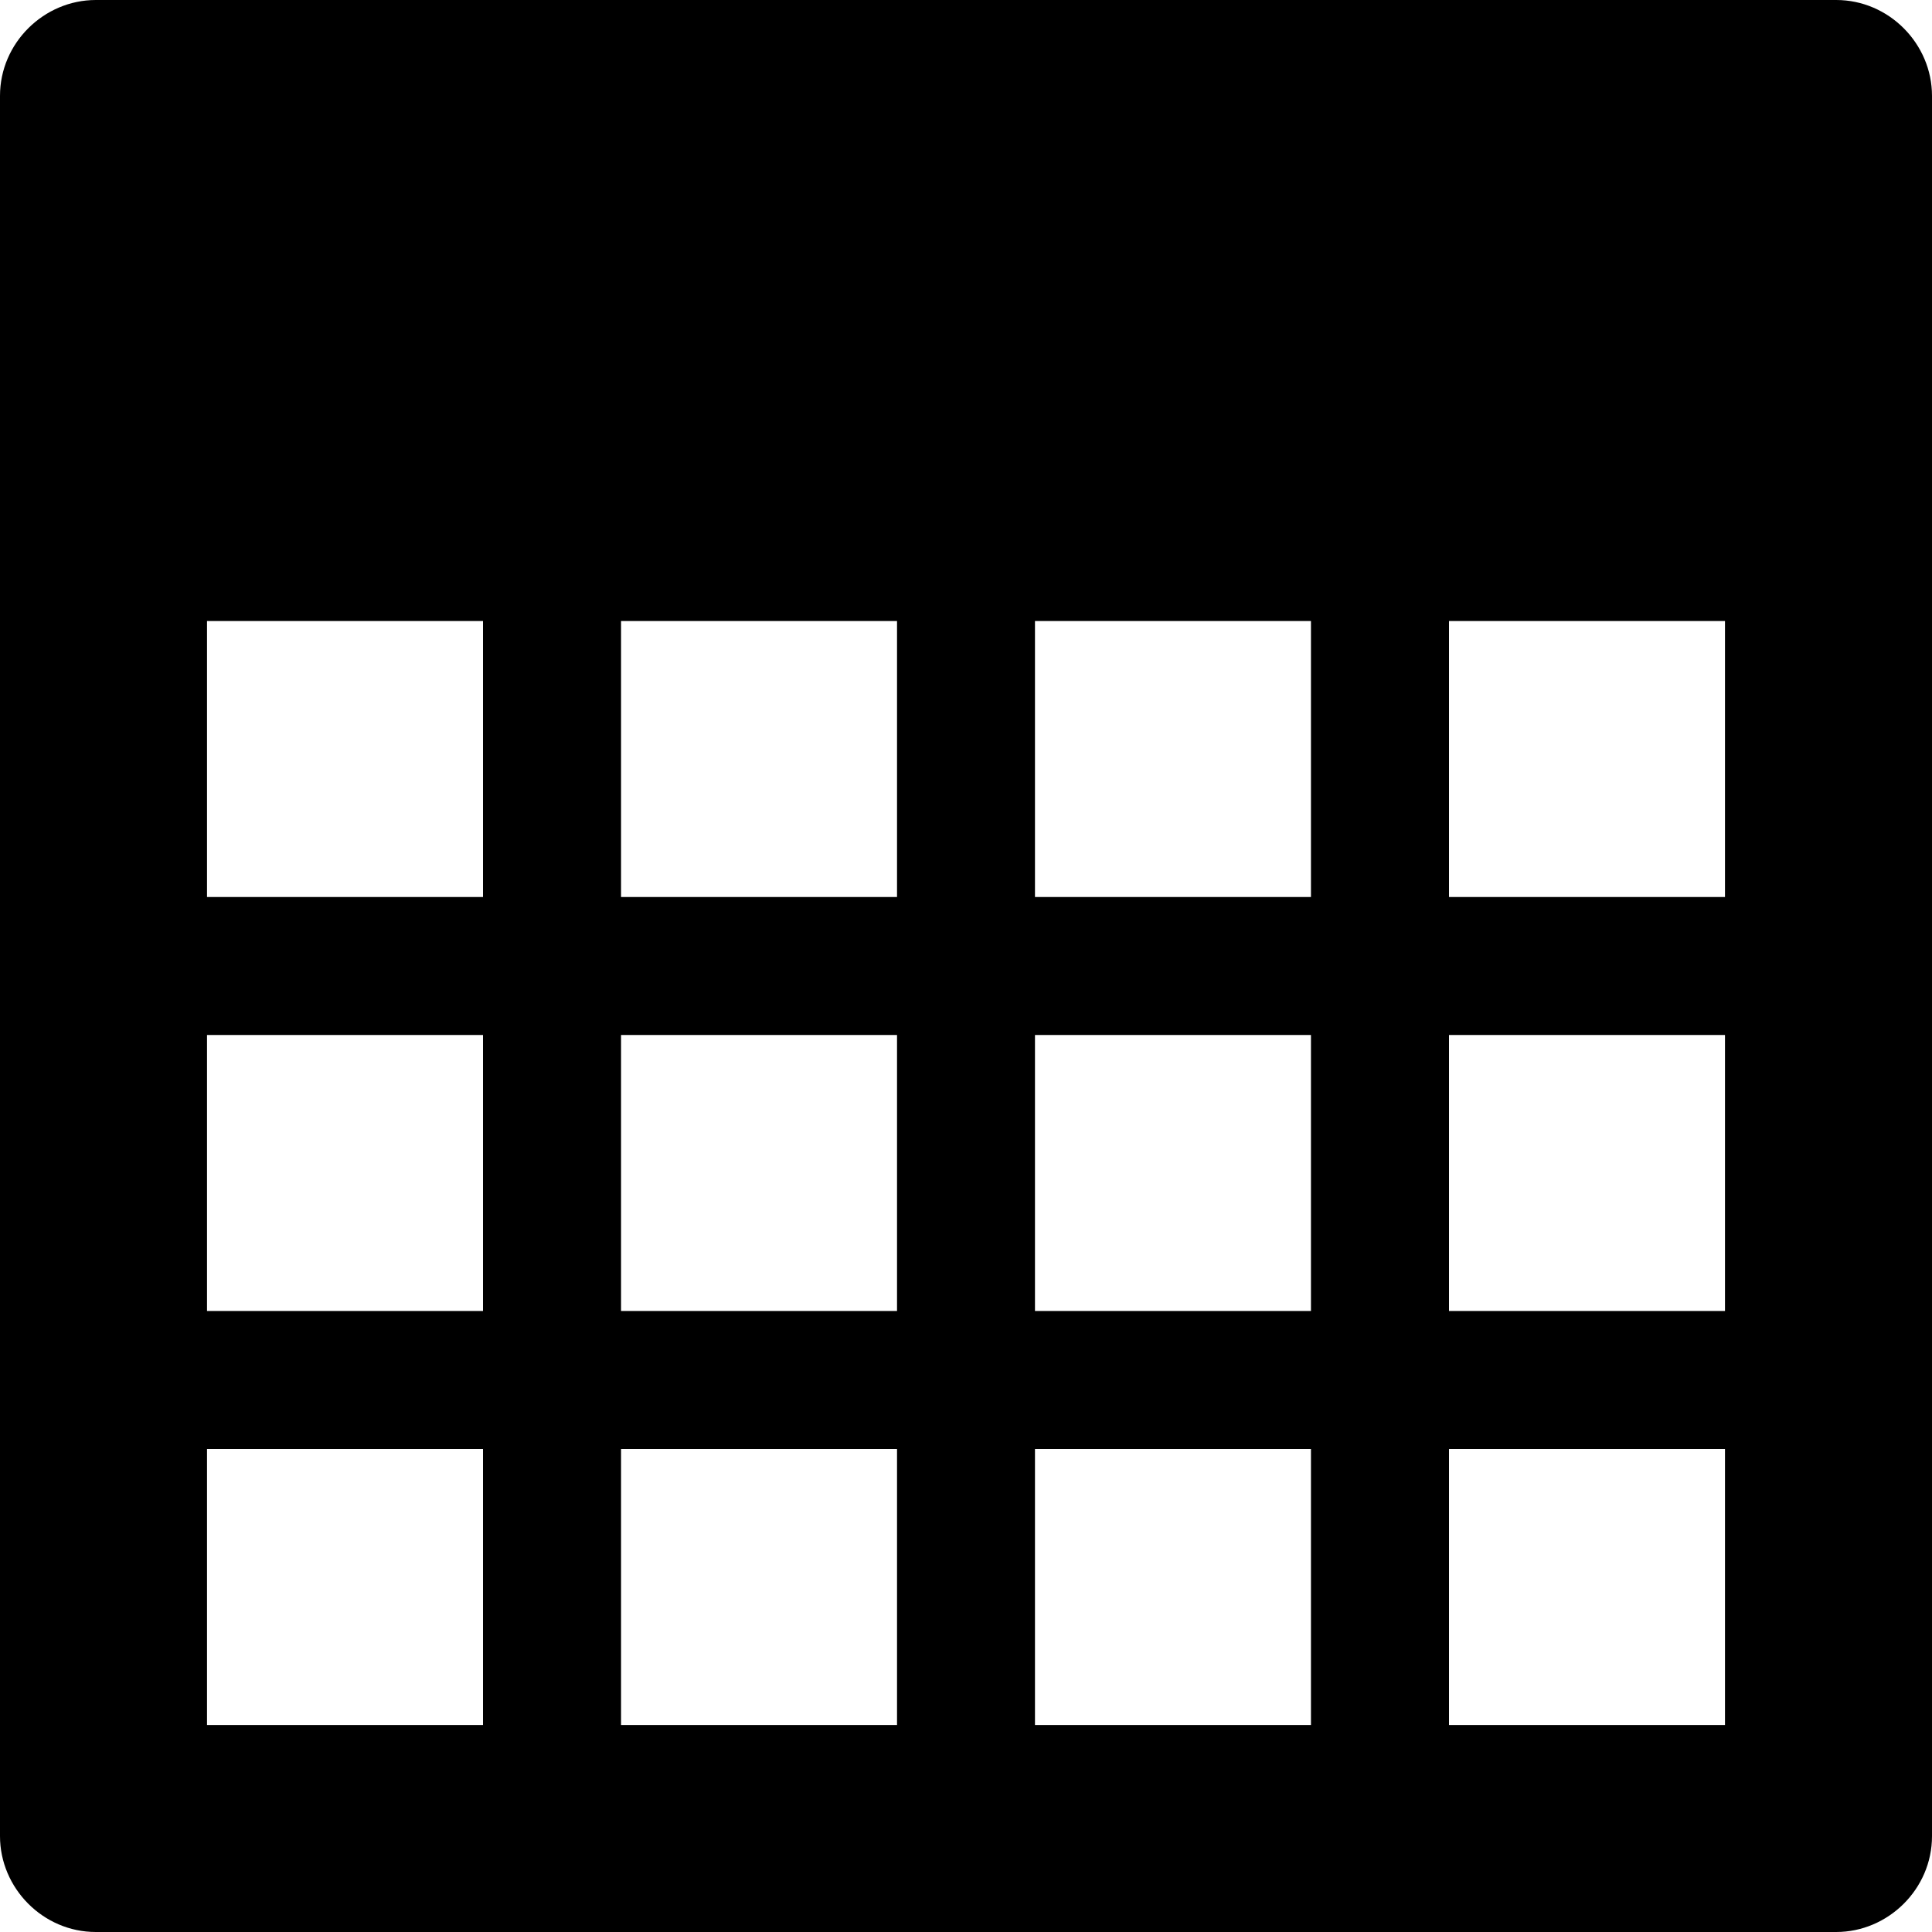
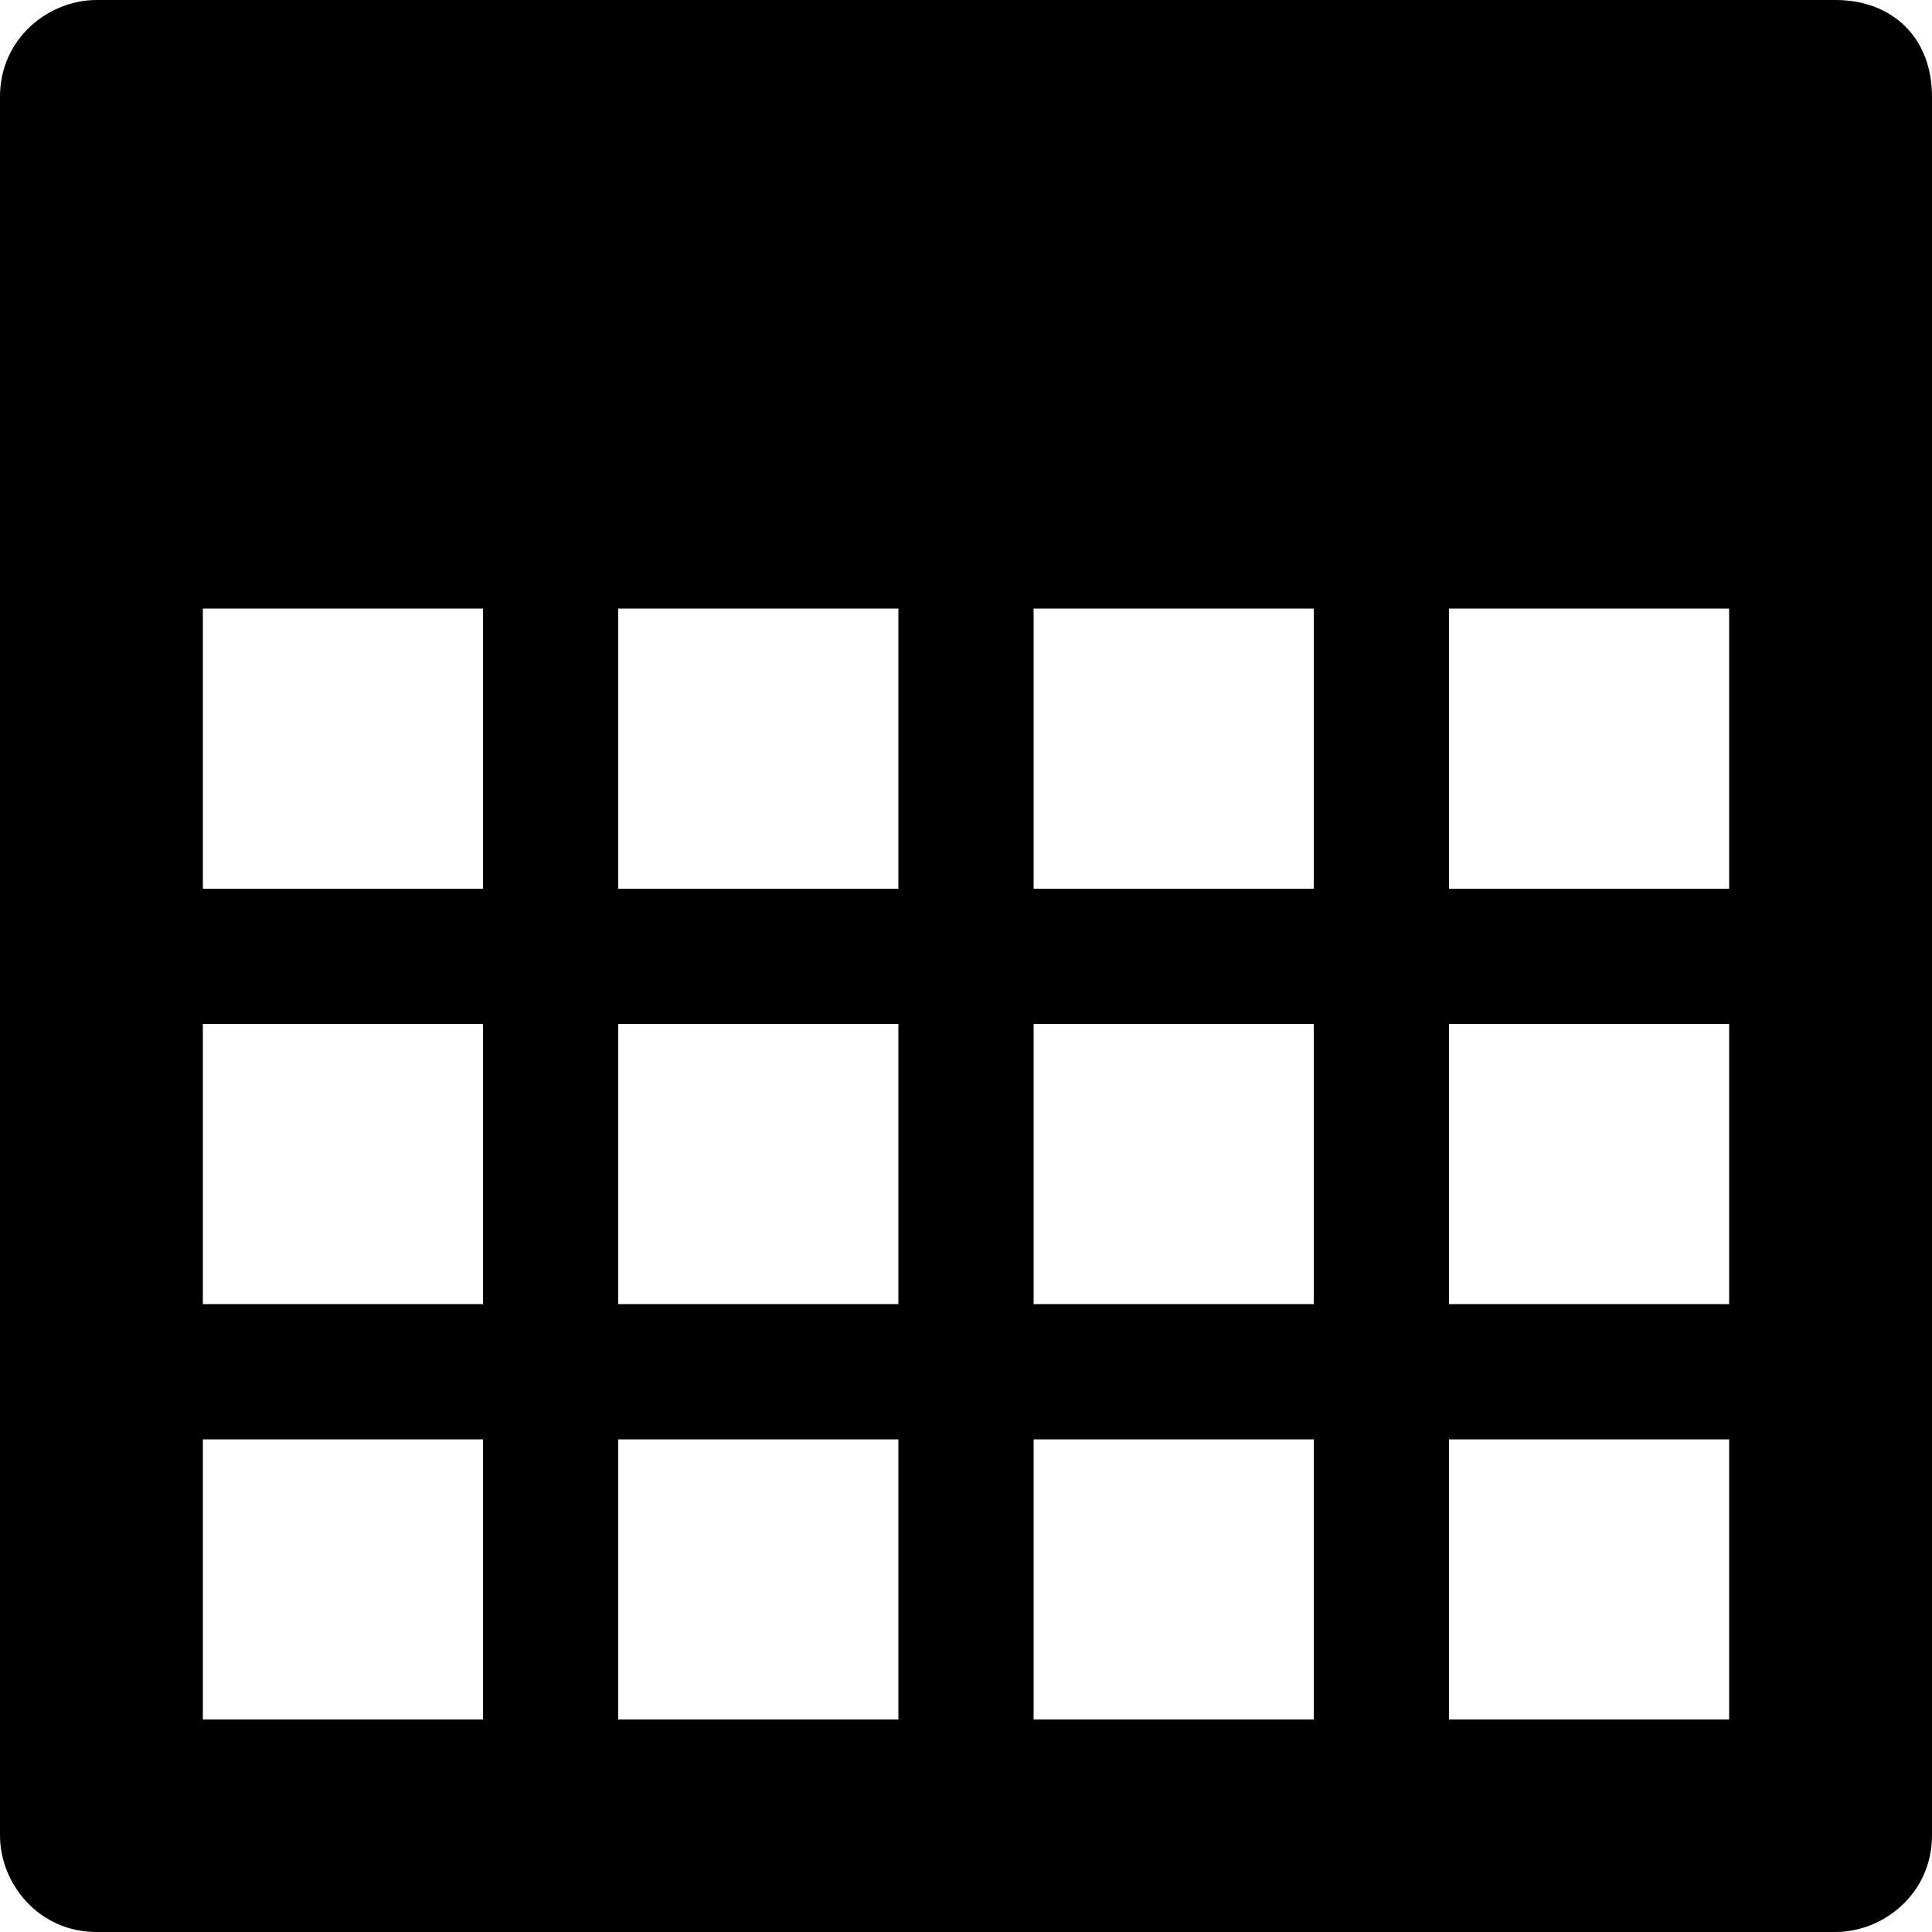
- <svg xmlns="http://www.w3.org/2000/svg" width="20px" height="20px" viewBox="0 0 20 20" version="1.1">
-   <defs />
-   <g id="Page-1" stroke="none" stroke-width="1" fill="none" fill-rule="evenodd">
-     <g id="calendar" fill="#000000">
-       <path d="M0,0.992 C0,0.444 0.455,0 0.992,0 L19.008,0 C19.556,0 20,0.455 20,0.992 L20,19.008 C20,19.556 19.545,20 19.008,20 L0.992,20 C0.444,20 0,19.545 0,19.008 L0,0.992 Z M2.143,6.429 L5,6.429 L5,9.286 L2.143,9.286 L2.143,6.429 Z M15,6.429 L17.857,6.429 L17.857,9.286 L15,9.286 L15,6.429 Z M10.714,6.429 L13.571,6.429 L13.571,9.286 L10.714,9.286 L10.714,6.429 Z M6.429,6.429 L9.286,6.429 L9.286,9.286 L6.429,9.286 L6.429,6.429 Z M6.429,10.714 L9.286,10.714 L9.286,13.571 L6.429,13.571 L6.429,10.714 Z M10.714,10.714 L13.571,10.714 L13.571,13.571 L10.714,13.571 L10.714,10.714 Z M15,10.714 L17.857,10.714 L17.857,13.571 L15,13.571 L15,10.714 Z M2.143,10.714 L5,10.714 L5,13.571 L2.143,13.571 L2.143,10.714 Z M6.429,15 L9.286,15 L9.286,17.857 L6.429,17.857 L6.429,15 Z M10.714,15 L13.571,15 L13.571,17.857 L10.714,17.857 L10.714,15 Z M15,15 L17.857,15 L17.857,17.857 L15,17.857 L15,15 Z M2.143,15 L5,15 L5,17.857 L2.143,17.857 L2.143,15 Z" />
-     </g>
-   </g>
+ <svg xmlns="http://www.w3.org/2000/svg" version="1.1" id="Layer_1" x="0px" y="0px" viewBox="-745.5 566.5 20 20" style="enable-background:new -745.5 566.5 20 20;" xml:space="preserve">
+   <path d="M-726.5,566.5h-18c-0.5,0-1,0.4-1,1v18c0,0.5,0.4,1,1,1h18c0.5,0,1-0.4,1-1v-18C-725.5,566.9-725.9,566.5-726.5,566.5z   M-740.5,584.3h-2.9v-2.9h2.9V584.3z M-740.5,580h-2.9v-2.9h2.9V580z M-740.5,575.7h-2.9v-2.9h2.9V575.7z M-736.2,584.3h-2.9v-2.9  h2.9V584.3z M-736.2,580h-2.9v-2.9h2.9V580z M-736.2,575.7h-2.9v-2.9h2.9V575.7z M-731.9,584.3h-2.9v-2.9h2.9V584.3z M-731.9,580  h-2.9v-2.9h2.9V580z M-731.9,575.7h-2.9v-2.9h2.9V575.7z M-727.6,584.3h-2.9v-2.9h2.9V584.3z M-727.6,580h-2.9v-2.9h2.9V580z   M-727.6,575.7h-2.9v-2.9h2.9V575.7z" />
</svg>
